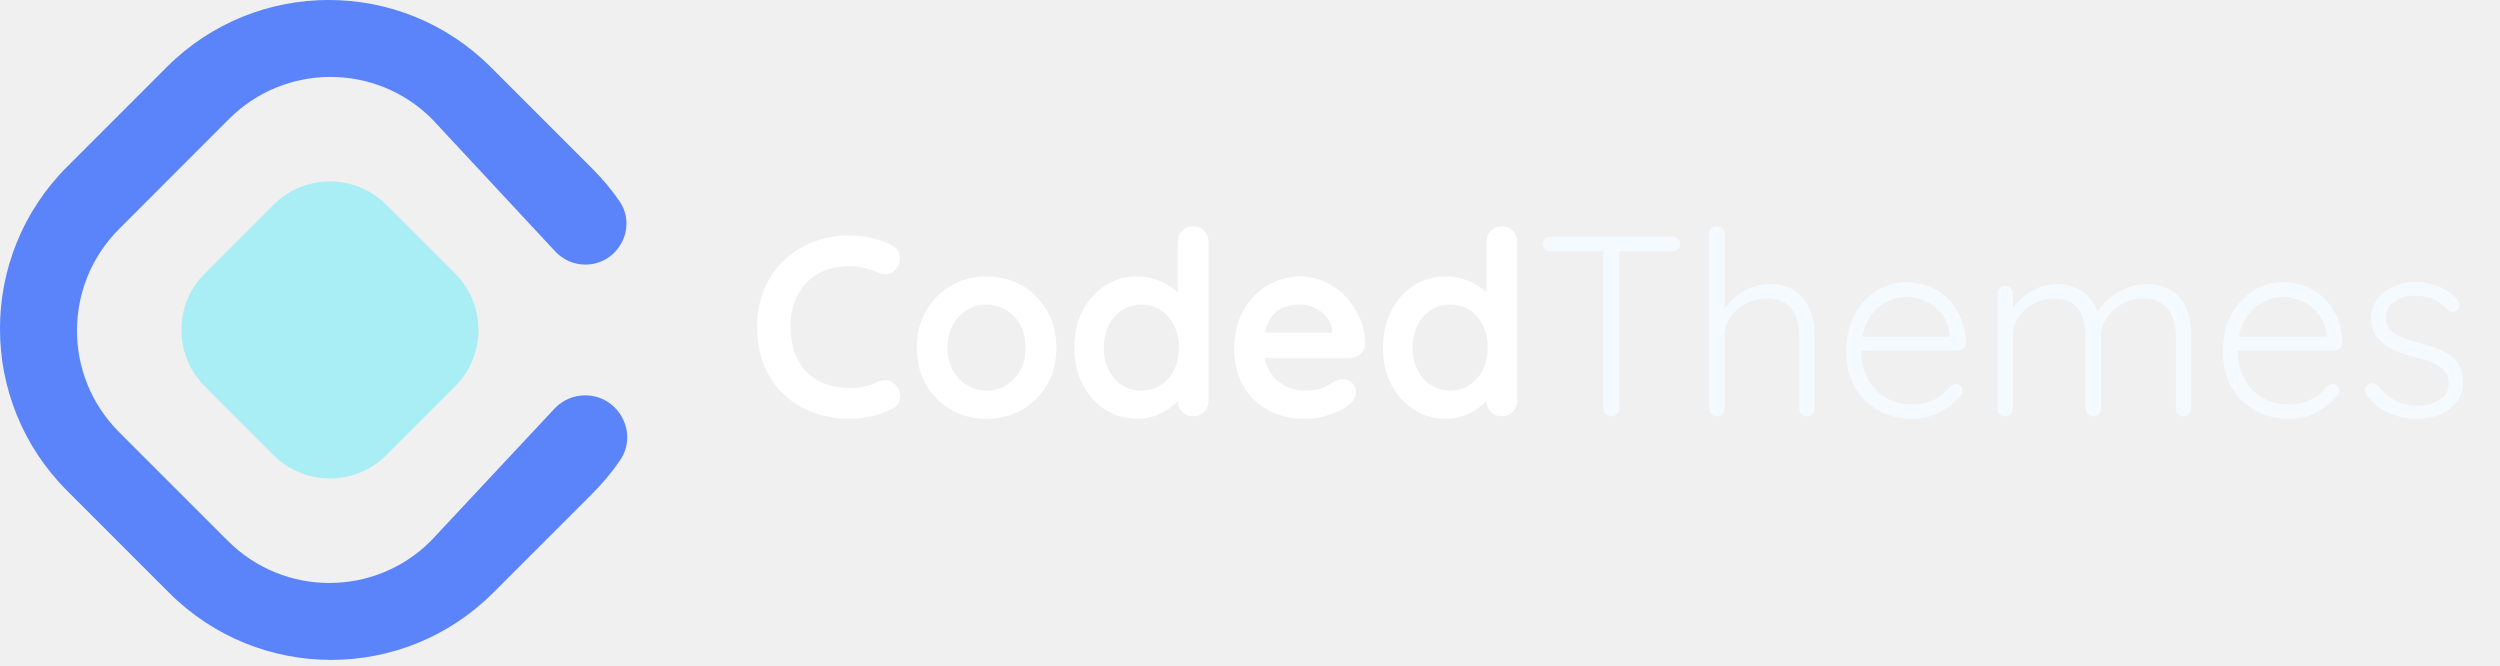
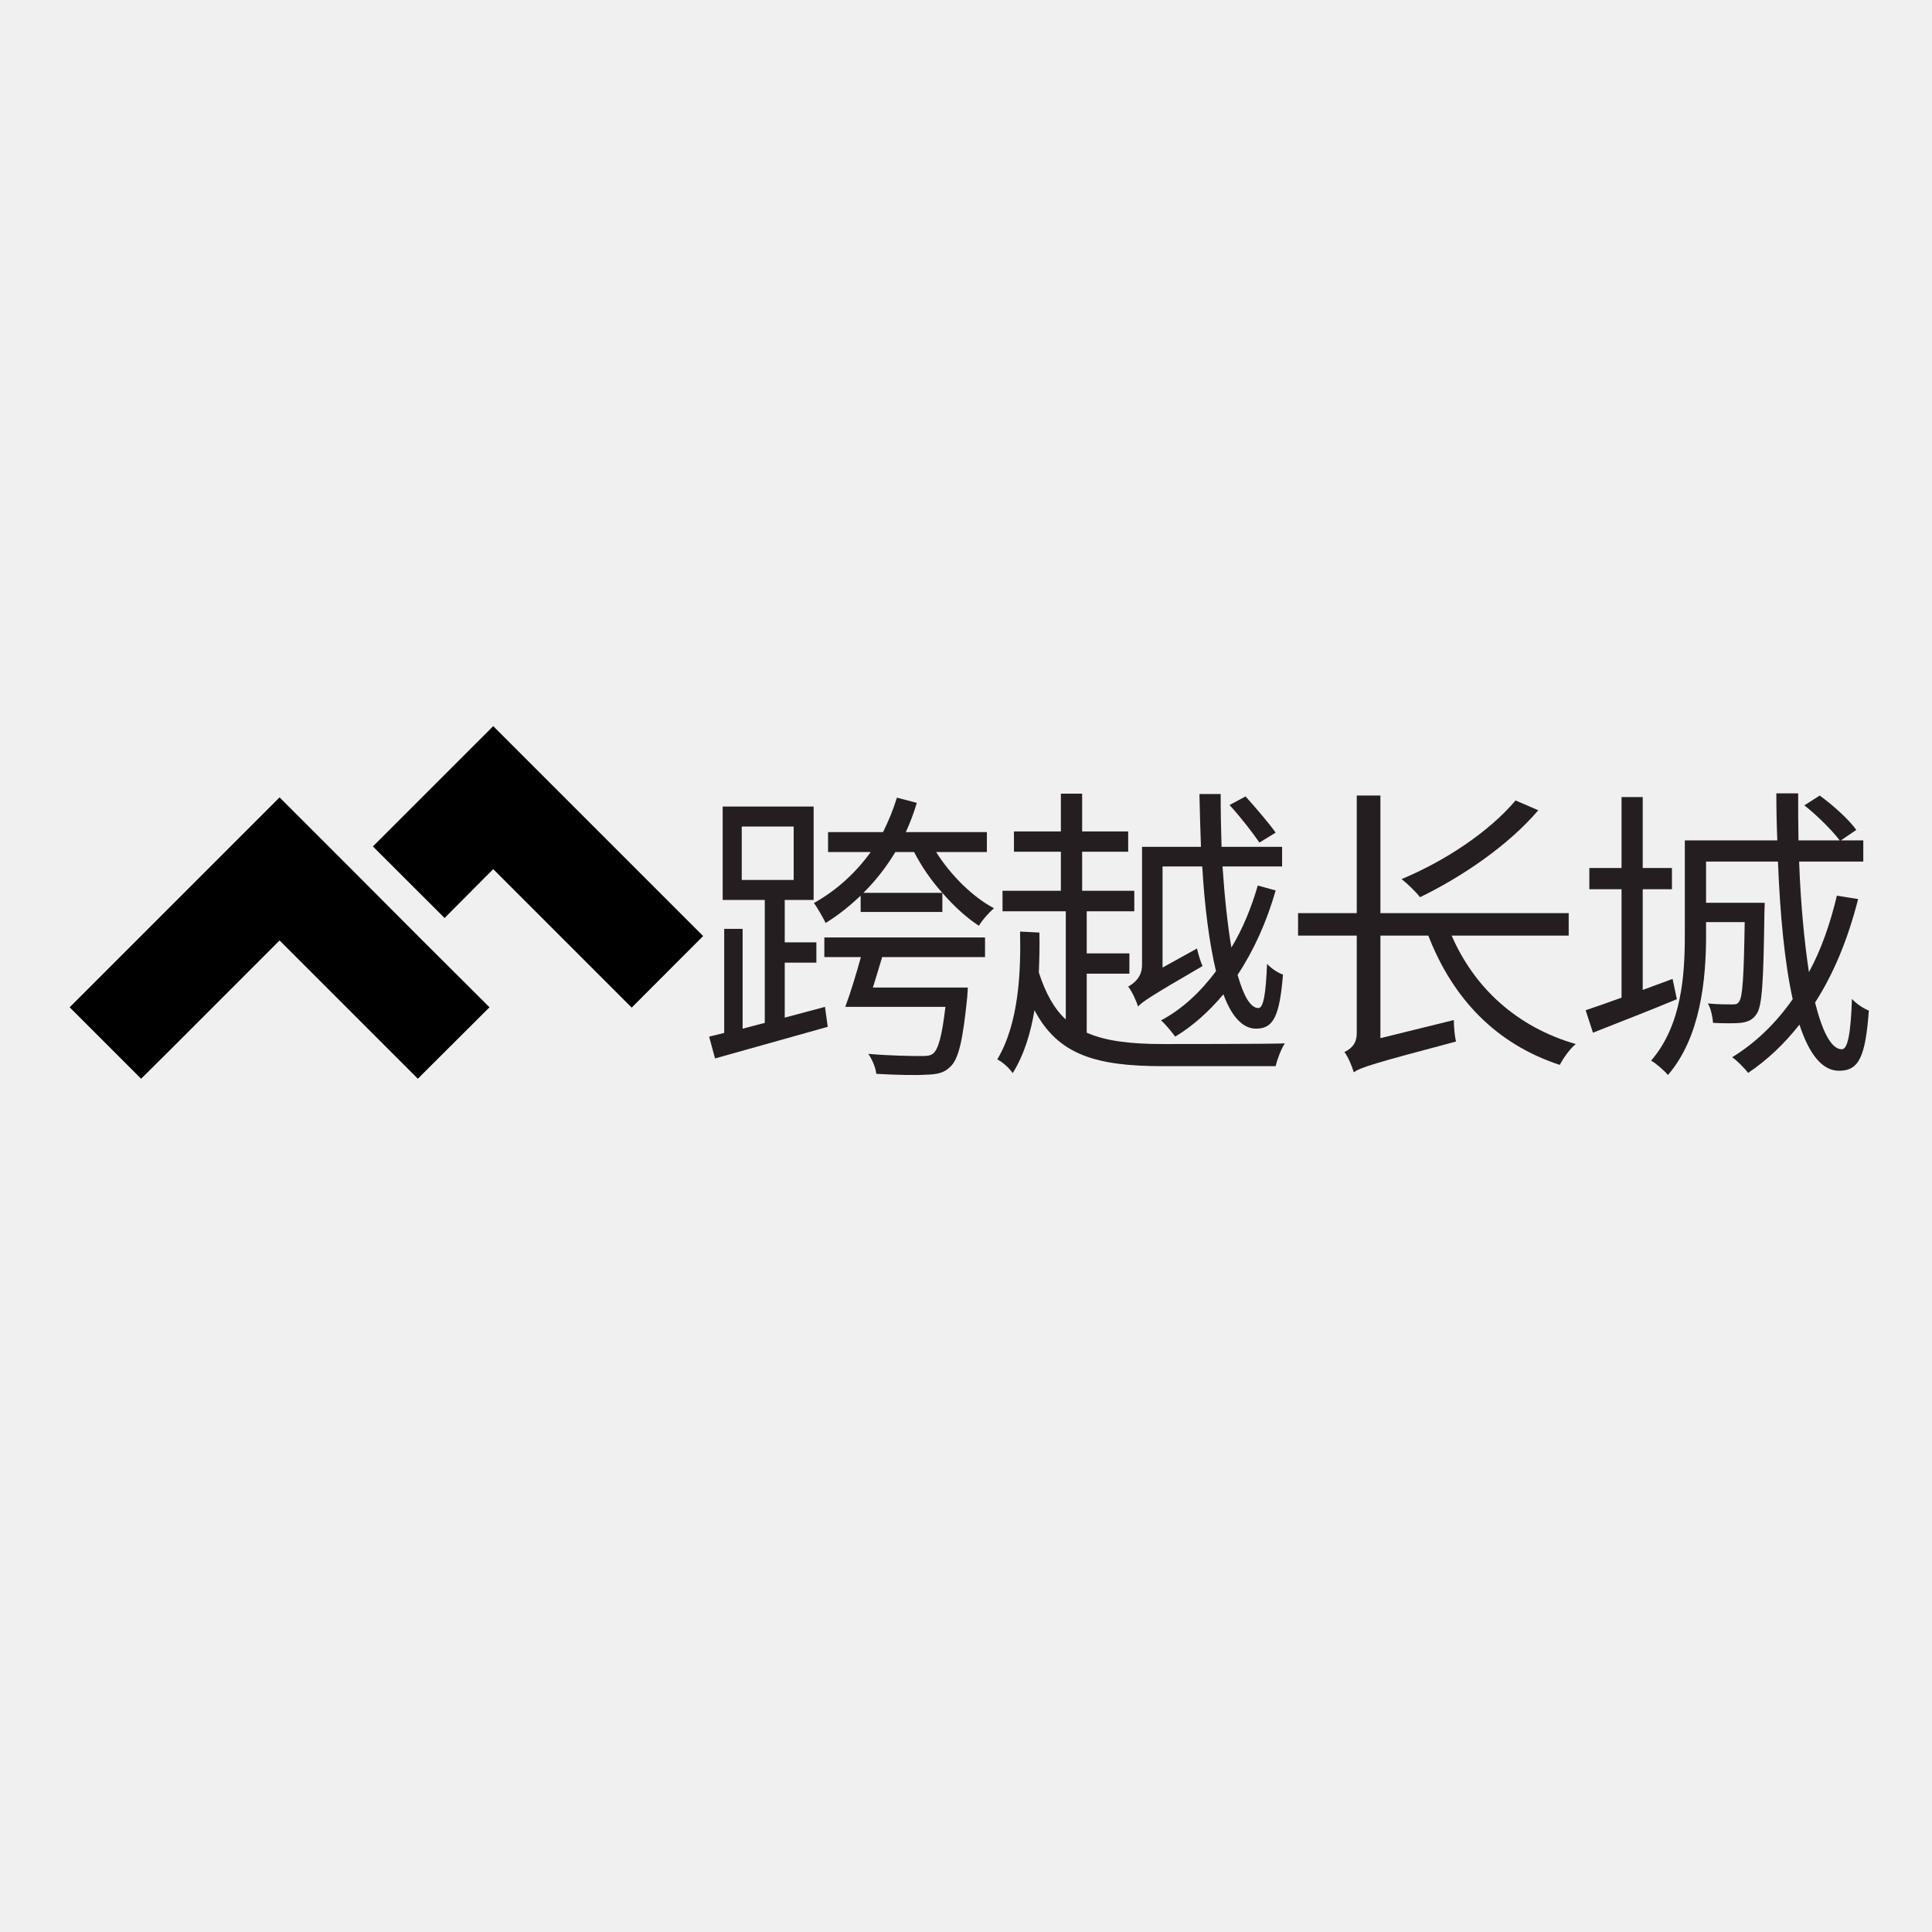
- <svg xmlns="http://www.w3.org/2000/svg" width="203" height="54" viewBox="0 0 203 54" fill="none">
-   <g clip-path="url(#clip0_2494_33828)">
-     <path d="M47.51 32.102C50.221 32.102 51.88 35.144 50.346 37.382C49.704 38.319 48.967 39.211 48.136 40.042L40.041 48.137C32.778 55.4 21 55.4 13.736 48.137L5.446 39.846C-1.818 32.583 -1.818 20.804 5.446 13.541L13.54 5.446C20.803 -1.817 32.582 -1.817 39.845 5.446L48.136 13.737C48.944 14.546 49.663 15.409 50.288 16.317C51.799 18.502 50.182 21.485 47.526 21.485C46.602 21.485 45.723 21.102 45.094 20.425L35.076 9.659C30.526 5.109 23.152 5.109 18.6 9.659L9.663 18.603C5.113 23.155 5.113 30.532 9.663 35.079L18.508 43.924C23.058 48.474 30.432 48.474 34.984 43.924L45.025 33.181C45.669 32.492 46.57 32.102 47.51 32.102Z" fill="#5B84FA" />
-     <path d="M36.952 31.374L31.372 36.954C28.841 39.485 24.74 39.485 22.209 36.954L16.629 31.374C14.098 28.843 14.098 24.741 16.629 22.21L22.209 16.631C24.74 14.099 28.841 14.099 31.372 16.631L36.952 22.21C39.483 24.744 39.483 28.843 36.952 31.374Z" fill="#A9EEF5" />
-     <path d="M72.423 19.924C72.783 20.104 72.996 20.39 73.058 20.778C73.12 21.166 73.019 21.522 72.755 21.84C72.575 22.09 72.342 22.229 72.058 22.256C71.774 22.284 71.485 22.229 71.194 22.09C70.862 21.938 70.51 21.82 70.141 21.737C69.774 21.654 69.388 21.612 68.984 21.612C68.233 21.612 67.564 21.73 66.972 21.965C66.381 22.201 65.878 22.538 65.462 22.977C65.046 23.416 64.73 23.933 64.513 24.529C64.298 25.127 64.189 25.785 64.189 26.508C64.189 27.355 64.312 28.092 64.554 28.716C64.797 29.342 65.134 29.861 65.566 30.279C65.996 30.695 66.504 31.005 67.088 31.205C67.672 31.406 68.303 31.508 68.984 31.508C69.358 31.508 69.735 31.473 70.109 31.404C70.483 31.335 70.845 31.21 71.192 31.03C71.483 30.891 71.772 30.843 72.056 30.884C72.34 30.926 72.58 31.072 72.774 31.321C73.051 31.667 73.153 32.025 73.076 32.395C73 32.762 72.788 33.03 72.441 33.196C72.079 33.376 71.709 33.526 71.326 33.644C70.945 33.762 70.559 33.852 70.169 33.914C69.781 33.977 69.383 34.009 68.982 34.009C67.982 34.009 67.032 33.85 66.136 33.531C65.24 33.212 64.441 32.739 63.742 32.115C63.039 31.489 62.487 30.709 62.086 29.771C61.681 28.834 61.48 27.746 61.48 26.51C61.48 25.441 61.665 24.455 62.032 23.552C62.4 22.649 62.922 21.868 63.596 21.208C64.27 20.547 65.065 20.035 65.982 19.665C66.898 19.298 67.898 19.113 68.982 19.113C69.594 19.113 70.189 19.182 70.774 19.321C71.36 19.457 71.908 19.66 72.423 19.924Z" fill="white" />
-     <path d="M85.778 28.238C85.778 29.377 85.524 30.381 85.018 31.25C84.51 32.118 83.831 32.794 82.977 33.282C82.122 33.769 81.166 34.012 80.111 34.012C79.055 34.012 78.099 33.769 77.245 33.282C76.39 32.797 75.709 32.118 75.203 31.25C74.695 30.381 74.443 29.379 74.443 28.238C74.443 27.099 74.697 26.095 75.203 25.226C75.711 24.358 76.39 23.677 77.245 23.185C78.099 22.693 79.053 22.446 80.111 22.446C81.166 22.446 82.122 22.693 82.977 23.185C83.831 23.679 84.513 24.358 85.018 25.226C85.524 26.095 85.778 27.099 85.778 28.238ZM83.277 28.238C83.277 27.529 83.134 26.915 82.85 26.395C82.566 25.873 82.182 25.467 81.704 25.176C81.224 24.885 80.693 24.737 80.111 24.737C79.529 24.737 78.995 24.882 78.517 25.176C78.039 25.467 77.656 25.873 77.372 26.395C77.088 26.917 76.945 27.531 76.945 28.238C76.945 28.933 77.088 29.541 77.372 30.06C77.656 30.582 78.039 30.988 78.517 31.279C78.998 31.57 79.529 31.718 80.111 31.718C80.693 31.718 81.226 31.573 81.704 31.279C82.182 30.988 82.566 30.582 82.85 30.06C83.136 29.541 83.277 28.931 83.277 28.238Z" fill="white" />
-     <path d="M96.883 18.381C97.243 18.381 97.543 18.499 97.779 18.734C98.015 18.97 98.132 19.277 98.132 19.651V32.529C98.132 32.889 98.015 33.192 97.779 33.434C97.543 33.677 97.243 33.799 96.883 33.799C96.52 33.799 96.222 33.677 95.987 33.434C95.751 33.192 95.633 32.889 95.633 32.529V31.508L96.091 31.695C96.091 31.875 95.994 32.095 95.8 32.351C95.606 32.607 95.343 32.861 95.008 33.111C94.675 33.36 94.282 33.573 93.83 33.746C93.379 33.919 92.888 34.007 92.361 34.007C91.403 34.007 90.534 33.76 89.756 33.268C88.978 32.776 88.363 32.095 87.913 31.226C87.46 30.358 87.236 29.363 87.236 28.236C87.236 27.097 87.463 26.092 87.913 25.224C88.363 24.356 88.973 23.674 89.735 23.183C90.5 22.691 91.347 22.443 92.278 22.443C92.874 22.443 93.423 22.534 93.924 22.714C94.426 22.894 94.858 23.122 95.227 23.402C95.594 23.679 95.881 23.961 96.082 24.245C96.282 24.529 96.384 24.769 96.384 24.963L95.633 25.233V19.654C95.633 19.293 95.751 18.991 95.987 18.748C96.222 18.503 96.52 18.381 96.883 18.381ZM92.673 31.716C93.285 31.716 93.818 31.564 94.278 31.259C94.735 30.954 95.093 30.536 95.352 30.009C95.608 29.483 95.737 28.892 95.737 28.238C95.737 27.57 95.608 26.975 95.352 26.446C95.095 25.919 94.737 25.501 94.278 25.196C93.821 24.892 93.285 24.739 92.673 24.739C92.075 24.739 91.548 24.892 91.088 25.196C90.631 25.501 90.273 25.919 90.015 26.446C89.758 26.975 89.629 27.57 89.629 28.238C89.629 28.892 89.758 29.48 90.015 30.009C90.271 30.538 90.629 30.954 91.088 31.259C91.548 31.564 92.077 31.716 92.673 31.716Z" fill="white" />
-     <path d="M105.989 34.009C104.808 34.009 103.783 33.762 102.915 33.27C102.046 32.778 101.379 32.106 100.915 31.259C100.448 30.411 100.217 29.453 100.217 28.384C100.217 27.134 100.471 26.067 100.977 25.185C101.485 24.303 102.148 23.626 102.968 23.153C103.788 22.681 104.656 22.444 105.573 22.444C106.282 22.444 106.952 22.589 107.584 22.88C108.217 23.171 108.776 23.571 109.261 24.079C109.746 24.587 110.132 25.173 110.418 25.838C110.702 26.506 110.845 27.213 110.845 27.963C110.831 28.296 110.7 28.568 110.45 28.776C110.201 28.984 109.908 29.088 109.575 29.088H101.617L100.991 27.005H108.637L108.18 27.421V26.857C108.152 26.455 108.009 26.093 107.753 25.774C107.497 25.455 107.176 25.201 106.795 25.014C106.413 24.827 106.007 24.732 105.575 24.732C105.159 24.732 104.769 24.788 104.409 24.898C104.049 25.009 103.734 25.196 103.471 25.462C103.208 25.725 102.998 26.081 102.845 26.524C102.693 26.97 102.617 27.531 102.617 28.213C102.617 28.963 102.774 29.598 103.085 30.12C103.397 30.642 103.801 31.037 104.293 31.307C104.785 31.578 105.312 31.714 105.866 31.714C106.381 31.714 106.79 31.672 107.095 31.589C107.4 31.506 107.647 31.404 107.834 31.287C108.021 31.169 108.192 31.067 108.344 30.984C108.594 30.859 108.829 30.797 109.053 30.797C109.358 30.797 109.612 30.901 109.813 31.109C110.014 31.317 110.116 31.559 110.116 31.838C110.116 32.213 109.922 32.554 109.531 32.859C109.171 33.164 108.663 33.432 108.009 33.661C107.358 33.894 106.684 34.009 105.989 34.009Z" fill="white" />
-     <path d="M121.948 18.381C122.308 18.381 122.609 18.499 122.844 18.734C123.08 18.97 123.198 19.277 123.198 19.651V32.529C123.198 32.889 123.08 33.192 122.844 33.434C122.609 33.677 122.308 33.799 121.948 33.799C121.586 33.799 121.288 33.677 121.052 33.434C120.816 33.192 120.699 32.889 120.699 32.529V31.508L121.156 31.695C121.156 31.875 121.059 32.095 120.865 32.351C120.671 32.607 120.408 32.861 120.073 33.111C119.74 33.36 119.348 33.573 118.895 33.746C118.445 33.919 117.953 34.007 117.426 34.007C116.468 34.007 115.599 33.76 114.821 33.268C114.043 32.776 113.429 32.095 112.978 31.226C112.526 30.358 112.301 29.363 112.301 28.236C112.301 27.097 112.528 26.092 112.978 25.224C113.429 24.356 114.038 23.674 114.8 23.183C115.565 22.691 116.412 22.443 117.343 22.443C117.939 22.443 118.489 22.534 118.99 22.714C119.491 22.894 119.923 23.122 120.292 23.402C120.659 23.679 120.946 23.961 121.147 24.245C121.348 24.529 121.449 24.769 121.449 24.963L120.699 25.233V19.654C120.699 19.293 120.816 18.991 121.052 18.748C121.288 18.503 121.586 18.381 121.948 18.381ZM117.74 31.716C118.352 31.716 118.886 31.564 119.345 31.259C119.803 30.954 120.161 30.536 120.419 30.009C120.676 29.483 120.805 28.892 120.805 28.238C120.805 27.57 120.676 26.975 120.419 26.446C120.163 25.919 119.805 25.501 119.345 25.196C118.888 24.892 118.352 24.739 117.74 24.739C117.142 24.739 116.616 24.892 116.156 25.196C115.699 25.501 115.341 25.919 115.082 26.446C114.826 26.975 114.696 27.57 114.696 28.238C114.696 28.892 114.826 29.48 115.082 30.009C115.338 30.538 115.696 30.954 116.156 31.259C116.613 31.564 117.142 31.716 117.74 31.716Z" fill="white" />
-     <path d="M125.886 20.402C125.72 20.402 125.574 20.346 125.447 20.236C125.322 20.125 125.26 19.979 125.26 19.797C125.26 19.631 125.322 19.492 125.447 19.381C125.572 19.27 125.717 19.215 125.886 19.215H135.803C135.969 19.215 136.114 19.27 136.241 19.381C136.366 19.492 136.429 19.637 136.429 19.818C136.429 19.998 136.366 20.141 136.241 20.245C136.117 20.349 135.971 20.402 135.803 20.402H125.886ZM130.844 33.801C130.65 33.801 130.493 33.739 130.375 33.614C130.258 33.49 130.198 33.344 130.198 33.178V19.903H131.489V33.176C131.489 33.342 131.426 33.487 131.302 33.612C131.179 33.737 131.024 33.801 130.844 33.801Z" fill="#F5FAFF" />
-     <path d="M143.639 23.069C144.514 23.069 145.223 23.256 145.763 23.633C146.306 24.007 146.703 24.515 146.962 25.155C147.218 25.794 147.348 26.501 147.348 27.279V33.175C147.348 33.342 147.285 33.487 147.161 33.612C147.036 33.737 146.891 33.799 146.722 33.799C146.528 33.799 146.376 33.737 146.265 33.612C146.154 33.487 146.098 33.342 146.098 33.175V27.279C146.098 26.709 146.011 26.196 145.837 25.737C145.664 25.279 145.382 24.915 144.994 24.642C144.606 24.372 144.085 24.236 143.431 24.236C142.847 24.236 142.295 24.372 141.775 24.642C141.253 24.912 140.835 25.277 140.514 25.737C140.195 26.194 140.036 26.709 140.036 27.279V33.175C140.036 33.342 139.974 33.487 139.849 33.612C139.724 33.737 139.579 33.799 139.41 33.799C139.216 33.799 139.064 33.737 138.953 33.612C138.842 33.487 138.787 33.342 138.787 33.175V19.007C138.787 18.841 138.847 18.695 138.964 18.568C139.082 18.443 139.232 18.381 139.412 18.381C139.593 18.381 139.743 18.443 139.86 18.568C139.978 18.693 140.038 18.838 140.038 19.007V25.758L139.558 26.487C139.586 26.058 139.722 25.637 139.964 25.226C140.207 24.818 140.523 24.448 140.911 24.122C141.299 23.797 141.731 23.538 142.202 23.351C142.673 23.164 143.151 23.069 143.639 23.069Z" fill="#F5FAFF" />
-     <path d="M155.349 34.009C154.279 34.009 153.335 33.781 152.515 33.321C151.695 32.864 151.055 32.224 150.598 31.404C150.141 30.584 149.91 29.626 149.91 28.529C149.91 27.349 150.143 26.342 150.607 25.508C151.072 24.674 151.677 24.032 152.42 23.58C153.164 23.129 153.951 22.903 154.785 22.903C155.395 22.903 155.991 23.012 156.566 23.226C157.143 23.441 157.654 23.762 158.097 24.185C158.54 24.61 158.903 25.127 159.18 25.737C159.457 26.349 159.603 27.058 159.619 27.861C159.619 28.028 159.557 28.171 159.432 28.289C159.307 28.407 159.162 28.467 158.995 28.467H150.64L150.39 27.342H158.6L158.33 27.591V27.176C158.261 26.522 158.046 25.968 157.684 25.508C157.323 25.051 156.889 24.702 156.381 24.467C155.873 24.231 155.342 24.113 154.788 24.113C154.369 24.113 153.945 24.196 153.506 24.363C153.067 24.529 152.672 24.79 152.319 25.143C151.965 25.497 151.677 25.949 151.455 26.497C151.233 27.046 151.122 27.695 151.122 28.446C151.122 29.266 151.289 30.009 151.621 30.674C151.954 31.342 152.434 31.868 153.06 32.259C153.686 32.647 154.441 32.843 155.33 32.843C155.801 32.843 156.233 32.774 156.621 32.635C157.009 32.497 157.353 32.312 157.654 32.083C157.951 31.855 158.199 31.614 158.393 31.365C158.545 31.24 158.691 31.178 158.829 31.178C158.982 31.178 159.111 31.233 159.215 31.344C159.319 31.455 159.372 31.58 159.372 31.718C159.372 31.885 159.303 32.03 159.164 32.155C158.746 32.656 158.206 33.09 157.538 33.457C156.871 33.825 156.141 34.009 155.349 34.009Z" fill="#F5FAFF" />
-     <path d="M166.996 23.069C167.857 23.069 168.594 23.296 169.203 23.746C169.815 24.196 170.231 24.868 170.453 25.758L170.162 25.841L170.286 25.466C170.467 25.051 170.769 24.658 171.192 24.289C171.614 23.922 172.097 23.626 172.64 23.404C173.183 23.183 173.73 23.072 174.286 23.072C175.162 23.072 175.866 23.259 176.402 23.635C176.938 24.009 177.326 24.513 177.568 25.145C177.811 25.778 177.933 26.49 177.933 27.282V33.178C177.933 33.344 177.873 33.49 177.755 33.614C177.638 33.739 177.487 33.801 177.307 33.801C177.127 33.801 176.977 33.739 176.859 33.614C176.741 33.49 176.681 33.344 176.681 33.178V27.344C176.681 26.774 176.591 26.254 176.411 25.781C176.231 25.307 175.947 24.933 175.557 24.656C175.169 24.379 174.647 24.24 173.993 24.24C173.423 24.24 172.878 24.379 172.358 24.656C171.838 24.933 171.414 25.309 171.088 25.781C170.762 26.252 170.598 26.774 170.598 27.344V33.178C170.598 33.344 170.538 33.49 170.42 33.614C170.303 33.739 170.153 33.801 169.972 33.801C169.792 33.801 169.642 33.739 169.524 33.614C169.407 33.49 169.347 33.344 169.347 33.178V27.282C169.347 26.711 169.263 26.199 169.097 25.739C168.931 25.282 168.658 24.917 168.284 24.644C167.91 24.374 167.402 24.238 166.762 24.238C166.192 24.238 165.654 24.374 165.148 24.644C164.64 24.915 164.231 25.279 163.919 25.739C163.608 26.196 163.45 26.711 163.45 27.282V33.178C163.45 33.344 163.388 33.49 163.263 33.614C163.139 33.739 162.993 33.801 162.825 33.801C162.631 33.801 162.478 33.739 162.367 33.614C162.256 33.49 162.201 33.344 162.201 33.178V23.843C162.201 23.677 162.259 23.531 162.379 23.407C162.497 23.282 162.647 23.219 162.827 23.219C163.007 23.219 163.157 23.282 163.275 23.407C163.393 23.531 163.453 23.677 163.453 23.843V25.781L162.889 26.552C162.931 26.136 163.067 25.718 163.296 25.303C163.524 24.887 163.827 24.51 164.201 24.178C164.575 23.845 165.002 23.577 165.483 23.377C165.965 23.171 166.469 23.069 166.996 23.069Z" fill="#F5FAFF" />
-     <path d="M185.934 34.009C184.865 34.009 183.921 33.781 183.101 33.321C182.281 32.864 181.641 32.224 181.184 31.404C180.727 30.584 180.496 29.626 180.496 28.529C180.496 27.349 180.729 26.342 181.193 25.508C181.657 24.674 182.262 24.032 183.006 23.58C183.75 23.129 184.537 22.903 185.371 22.903C185.983 22.903 186.576 23.012 187.151 23.226C187.729 23.441 188.239 23.762 188.683 24.185C189.126 24.61 189.489 25.127 189.766 25.737C190.043 26.349 190.188 27.058 190.202 27.861C190.202 28.028 190.14 28.171 190.015 28.289C189.891 28.407 189.745 28.467 189.576 28.467H181.221L180.971 27.342H189.182L188.911 27.591V27.176C188.842 26.522 188.627 25.968 188.265 25.508C187.904 25.051 187.47 24.702 186.962 24.467C186.454 24.231 185.923 24.113 185.369 24.113C184.953 24.113 184.526 24.196 184.087 24.363C183.65 24.529 183.253 24.79 182.9 25.143C182.546 25.497 182.258 25.949 182.036 26.497C181.814 27.046 181.703 27.695 181.703 28.446C181.703 29.266 181.87 30.009 182.205 30.674C182.537 31.342 183.018 31.868 183.643 32.259C184.269 32.647 185.024 32.843 185.914 32.843C186.385 32.843 186.817 32.774 187.205 32.635C187.593 32.497 187.937 32.312 188.237 32.083C188.535 31.855 188.782 31.614 188.976 31.365C189.128 31.24 189.274 31.178 189.415 31.178C189.567 31.178 189.697 31.233 189.8 31.344C189.904 31.455 189.958 31.58 189.958 31.718C189.958 31.885 189.888 32.03 189.75 32.155C189.334 32.656 188.791 33.09 188.124 33.457C187.456 33.825 186.727 34.009 185.934 34.009Z" fill="#F5FAFF" />
-     <path d="M192.187 32.113C192.076 31.947 192.023 31.783 192.03 31.624C192.037 31.464 192.125 31.335 192.291 31.238C192.402 31.141 192.531 31.099 192.677 31.113C192.822 31.127 192.958 31.196 193.083 31.321C193.457 31.808 193.912 32.201 194.448 32.499C194.982 32.797 195.619 32.947 196.356 32.947C196.744 32.947 197.129 32.88 197.513 32.748C197.894 32.617 198.21 32.416 198.46 32.143C198.709 31.871 198.834 31.529 198.834 31.111C198.834 30.681 198.709 30.333 198.46 30.069C198.21 29.806 197.887 29.598 197.492 29.444C197.095 29.291 196.677 29.159 196.231 29.049C195.76 28.924 195.3 28.781 194.857 28.621C194.411 28.462 194.021 28.261 193.679 28.016C193.34 27.774 193.065 27.478 192.857 27.132C192.649 26.785 192.545 26.36 192.545 25.861C192.545 25.277 192.704 24.765 193.023 24.319C193.342 23.875 193.776 23.527 194.326 23.277C194.875 23.028 195.497 22.903 196.192 22.903C196.538 22.903 196.915 22.949 197.316 23.039C197.718 23.129 198.116 23.279 198.504 23.487C198.892 23.695 199.24 23.982 199.545 24.342C199.67 24.467 199.732 24.61 199.732 24.769C199.732 24.928 199.663 25.072 199.524 25.196C199.413 25.279 199.284 25.321 199.139 25.321C198.993 25.321 198.871 25.266 198.774 25.155C198.441 24.781 198.044 24.494 197.587 24.3C197.129 24.106 196.635 24.009 196.106 24.009C195.704 24.009 195.326 24.076 194.97 24.208C194.617 24.34 194.321 24.538 194.083 24.801C193.848 25.065 193.73 25.413 193.73 25.843C193.758 26.247 193.901 26.573 194.157 26.822C194.413 27.072 194.755 27.279 195.178 27.448C195.603 27.614 196.076 27.767 196.605 27.905C197.051 28.016 197.476 28.148 197.887 28.3C198.296 28.453 198.658 28.644 198.97 28.873C199.282 29.102 199.534 29.39 199.721 29.737C199.908 30.083 200.002 30.522 200.002 31.049C200.002 31.661 199.832 32.187 199.492 32.633C199.153 33.079 198.698 33.418 198.127 33.654C197.557 33.889 196.926 34.007 196.231 34.007C195.48 34.007 194.755 33.861 194.053 33.571C193.349 33.279 192.728 32.794 192.187 32.113Z" fill="#F5FAFF" />
+ <svg xmlns="http://www.w3.org/2000/svg" width="500" zoomAndPan="magnify" viewBox="0 0 375 375" height="500" preserveAspectRatio="xMidYMid meet" version="1.0">
+   <defs>
+     <g />
+   </defs>
+   <path fill="#000000" d="M 95.734 140.941 L 136.477 181.684 L 122.609 195.574 L 95.734 168.695 L 86.289 178.184 L 72.379 164.293 Z M 68.094 168.598 L 81.961 182.504 L 95.012 195.512 L 81.102 209.379 L 54.266 182.543 L 32.875 203.938 L 27.391 209.383 L 13.523 195.516 L 54.266 154.773 Z M 68.094 168.598 " fill-opacity="1" fill-rule="nonzero" />
+   <g fill="#251e20" fill-opacity="1">
+     <g transform="translate(135.146, 203.8976)">
+       <g>
+         <path d="M 8.828 -43.469 L 18.906 -43.469 L 18.906 -33.094 L 8.828 -33.094 Z M 17.172 -6.375 L 17.172 -17.047 L 23.312 -17.047 L 23.312 -20.984 L 17.172 -20.984 L 17.172 -29.219 L 22.781 -29.219 L 22.781 -47.344 L 5.125 -47.344 L 5.125 -29.219 L 13.297 -29.219 L 13.297 -5.359 L 9 -4.234 L 9 -23.609 L 5.422 -23.609 L 5.422 -3.406 L 2.5 -2.688 L 3.641 1.547 L 25.516 -4.594 L 24.984 -8.469 Z M 24.859 -18.125 L 31.953 -18.125 C 31.062 -14.906 29.938 -11.156 28.922 -8.469 L 48.359 -8.469 C 47.703 -2.859 46.984 -0.234 45.969 0.594 C 45.375 1.078 44.594 1.078 43.344 1.078 C 41.797 1.078 37.5 1.016 33.391 0.656 C 34.172 1.781 34.828 3.344 34.938 4.531 C 38.938 4.766 42.75 4.828 44.547 4.703 C 46.75 4.656 48.125 4.359 49.312 3.156 C 50.922 1.672 51.75 -1.969 52.594 -10.375 C 52.656 -11.031 52.703 -12.219 52.703 -12.219 L 34.281 -12.219 C 34.875 -14.078 35.484 -16.156 36.078 -18.125 L 56.047 -18.125 L 56.047 -21.938 L 24.859 -21.938 Z M 32.438 -30.594 C 34.766 -32.906 36.844 -35.531 38.641 -38.516 L 42.281 -38.516 C 43.703 -35.781 45.547 -33.031 47.766 -30.594 Z M 56.406 -38.516 L 56.406 -42.391 L 40.672 -42.391 C 41.5 -44.188 42.219 -46.094 42.812 -48.062 L 38.938 -49.078 C 38.219 -46.688 37.266 -44.422 36.25 -42.391 L 25.578 -42.391 L 25.578 -38.516 L 33.859 -38.516 C 30.891 -34.406 27.188 -31.062 22.844 -28.625 C 23.5 -27.719 24.688 -25.641 25.109 -24.75 C 27.547 -26.234 29.812 -28.078 31.906 -30.047 L 31.906 -26.891 L 47.766 -26.891 L 47.766 -30.594 C 49.969 -28.031 52.469 -25.766 54.859 -24.203 C 55.516 -25.344 56.875 -26.828 57.781 -27.609 C 53.609 -29.812 49.312 -34.109 46.562 -38.516 Z M 56.406 -38.516 " />
+       </g>
+     </g>
  </g>
-   <defs>
-     <clipPath id="clip0_2494_33828">
-       <rect width="203" height="54" fill="white" />
-     </clipPath>
-   </defs>
+   <g fill="#251e20" fill-opacity="1">
+     <g transform="translate(191.7921, 203.8976)">
+       <g>
+         <path d="M 55.812 -42.281 C 54.562 -44.062 52 -47.047 49.969 -49.312 L 46.859 -47.641 C 48.953 -45.375 51.391 -42.219 52.656 -40.359 Z M 33.859 -16.094 L 33.859 -35.719 L 41.562 -35.719 C 42.031 -27.781 42.938 -20.812 44.234 -15.391 C 41.203 -11.328 37.625 -7.984 33.562 -5.844 C 34.469 -5.062 35.594 -3.641 36.312 -2.688 C 39.766 -4.766 42.875 -7.578 45.672 -10.906 C 47.219 -6.672 49.375 -4.234 52 -4.234 C 55.391 -4.234 56.578 -6.672 57.234 -14.734 C 56.219 -15.078 54.969 -15.922 54.141 -16.812 C 53.906 -10.859 53.422 -8.234 52.469 -8.234 C 50.922 -8.234 49.609 -10.547 48.422 -14.672 C 51.578 -19.438 54.078 -24.984 55.812 -31.062 L 52.344 -32.016 C 51.094 -27.719 49.422 -23.609 47.219 -19.969 C 46.5 -24.266 45.906 -29.641 45.5 -35.719 L 57.062 -35.719 L 57.062 -39.531 L 45.312 -39.531 C 45.203 -42.812 45.141 -46.266 45.141 -49.781 L 41.016 -49.781 C 41.078 -46.328 41.203 -42.875 41.312 -39.531 L 29.875 -39.531 L 29.875 -16.578 C 29.875 -14.188 28.266 -13 27.188 -12.406 C 27.906 -11.5 28.797 -9.594 29.094 -8.531 C 29.984 -9.484 31.484 -10.5 41.625 -16.391 C 41.266 -17.109 40.781 -18.719 40.547 -19.797 Z M 19.141 -14.906 L 27.422 -14.906 L 27.422 -18.844 L 19.141 -18.844 L 19.141 -27.016 L 28.375 -27.016 L 28.375 -31 L 18.25 -31 L 18.25 -38.578 L 27.188 -38.578 L 27.188 -42.516 L 18.25 -42.516 L 18.25 -49.844 L 14.125 -49.844 L 14.125 -42.516 L 5.016 -42.516 L 5.016 -38.578 L 14.125 -38.578 L 14.125 -31 L 2.797 -31 L 2.797 -27.016 L 15.078 -27.016 L 15.078 -6.016 C 12.812 -8.109 11.156 -11.094 9.844 -15.141 C 9.953 -17.766 10.016 -20.391 9.953 -22.891 L 6.203 -23.078 C 6.375 -15.203 5.969 -5.312 1.781 1.734 C 2.688 2.141 4.172 3.453 4.766 4.406 C 7.031 0.781 8.281 -3.516 9 -7.812 C 13.594 0.891 20.984 3.047 33.984 3.047 L 55.812 3.047 C 56.109 1.734 56.875 -0.297 57.594 -1.375 C 54.141 -1.25 36.672 -1.25 33.984 -1.25 C 27.781 -1.25 22.953 -1.781 19.141 -3.453 Z M 19.141 -14.906 " />
+       </g>
+     </g>
+   </g>
+   <g fill="#251e20" fill-opacity="1">
+     <g transform="translate(248.4383, 203.8976)">
+       <g>
+         <path d="M 45.734 -48.531 C 40.547 -42.391 31.953 -36.734 23.609 -33.266 C 24.688 -32.438 26.469 -30.703 27.188 -29.75 C 35.297 -33.688 44.297 -39.766 50.141 -46.625 Z M 56.047 -22.297 L 56.047 -26.656 L 19.5 -26.656 L 19.5 -49.484 L 14.906 -49.484 L 14.906 -26.656 L 3.516 -26.656 L 3.516 -22.297 L 14.906 -22.297 L 14.906 -3.344 C 14.906 -1.016 13.469 -0.172 12.516 0.297 C 13.234 1.25 14.016 3.094 14.312 4.234 C 15.734 3.281 17.953 2.562 34.172 -1.734 C 33.922 -2.75 33.75 -4.594 33.75 -5.906 L 19.5 -2.391 L 19.5 -22.297 L 28.797 -22.297 C 33.562 -10.016 41.969 -1.25 54.312 2.797 C 54.969 1.547 56.281 -0.359 57.422 -1.25 C 46.031 -4.531 37.75 -12.109 33.328 -22.297 Z M 56.047 -22.297 " />
+       </g>
+     </g>
+   </g>
+   <g fill="#251e20" fill-opacity="1">
+     <g transform="translate(305.0845, 203.8976)">
+       <g>
+         <path d="M 19.562 -13.891 L 13.766 -11.75 L 13.766 -31.297 L 19.438 -31.297 L 19.438 -35.422 L 13.766 -35.422 L 13.766 -49.188 L 9.656 -49.188 L 9.656 -35.422 L 3.406 -35.422 L 3.406 -31.297 L 9.656 -31.297 L 9.656 -10.25 C 7.031 -9.297 4.656 -8.469 2.688 -7.812 L 4.109 -3.453 C 8.766 -5.312 14.734 -7.578 20.391 -9.953 Z M 51.453 -30.047 C 50.141 -24.562 48.422 -19.609 46.031 -15.203 C 45.141 -21.047 44.422 -28.438 44.125 -36.672 L 56.578 -36.672 L 56.578 -40.781 L 52.234 -40.781 L 55.219 -42.812 C 53.781 -44.844 50.734 -47.578 48.125 -49.484 L 45.141 -47.578 C 47.641 -45.609 50.562 -42.688 52 -40.781 L 44 -40.781 C 43.938 -43.703 43.938 -46.812 43.938 -49.906 L 39.703 -49.906 C 39.703 -46.812 39.766 -43.766 39.891 -40.781 L 21.938 -40.781 L 21.938 -22.359 C 21.938 -14.672 21.344 -4.891 15.391 1.969 C 16.344 2.5 18 3.938 18.656 4.766 C 25.047 -2.625 26.062 -13.953 26.062 -22.297 L 26.062 -24.922 L 33.562 -24.922 C 33.391 -14.25 33.156 -10.438 32.5 -9.547 C 32.25 -9 31.781 -8.938 31.062 -8.938 C 30.297 -8.938 28.438 -8.938 26.406 -9.125 C 27.016 -8.109 27.312 -6.562 27.422 -5.359 C 29.578 -5.25 31.656 -5.25 32.797 -5.359 C 34.219 -5.547 35.125 -5.969 35.828 -7.031 C 36.969 -8.531 37.203 -13.297 37.391 -26.891 C 37.438 -27.422 37.438 -28.672 37.438 -28.672 L 26.062 -28.672 L 26.062 -36.672 L 40.016 -36.672 C 40.422 -26.359 41.312 -17.047 42.875 -9.953 C 39.656 -5.359 35.781 -1.547 31.125 1.312 C 32.016 1.906 33.625 3.516 34.219 4.359 C 38.047 1.781 41.312 -1.375 44.188 -5.016 C 46.031 0.594 48.531 3.938 51.875 3.938 C 55.75 3.938 57 1.188 57.656 -7.75 C 56.578 -8.172 55.219 -9.062 54.375 -10.016 C 54.141 -3.156 53.547 -0.234 52.406 -0.234 C 50.391 -0.234 48.656 -3.578 47.219 -9.297 C 50.859 -14.969 53.609 -21.641 55.578 -29.391 Z M 51.453 -30.047 " />
+       </g>
+     </g>
+   </g>
</svg>
